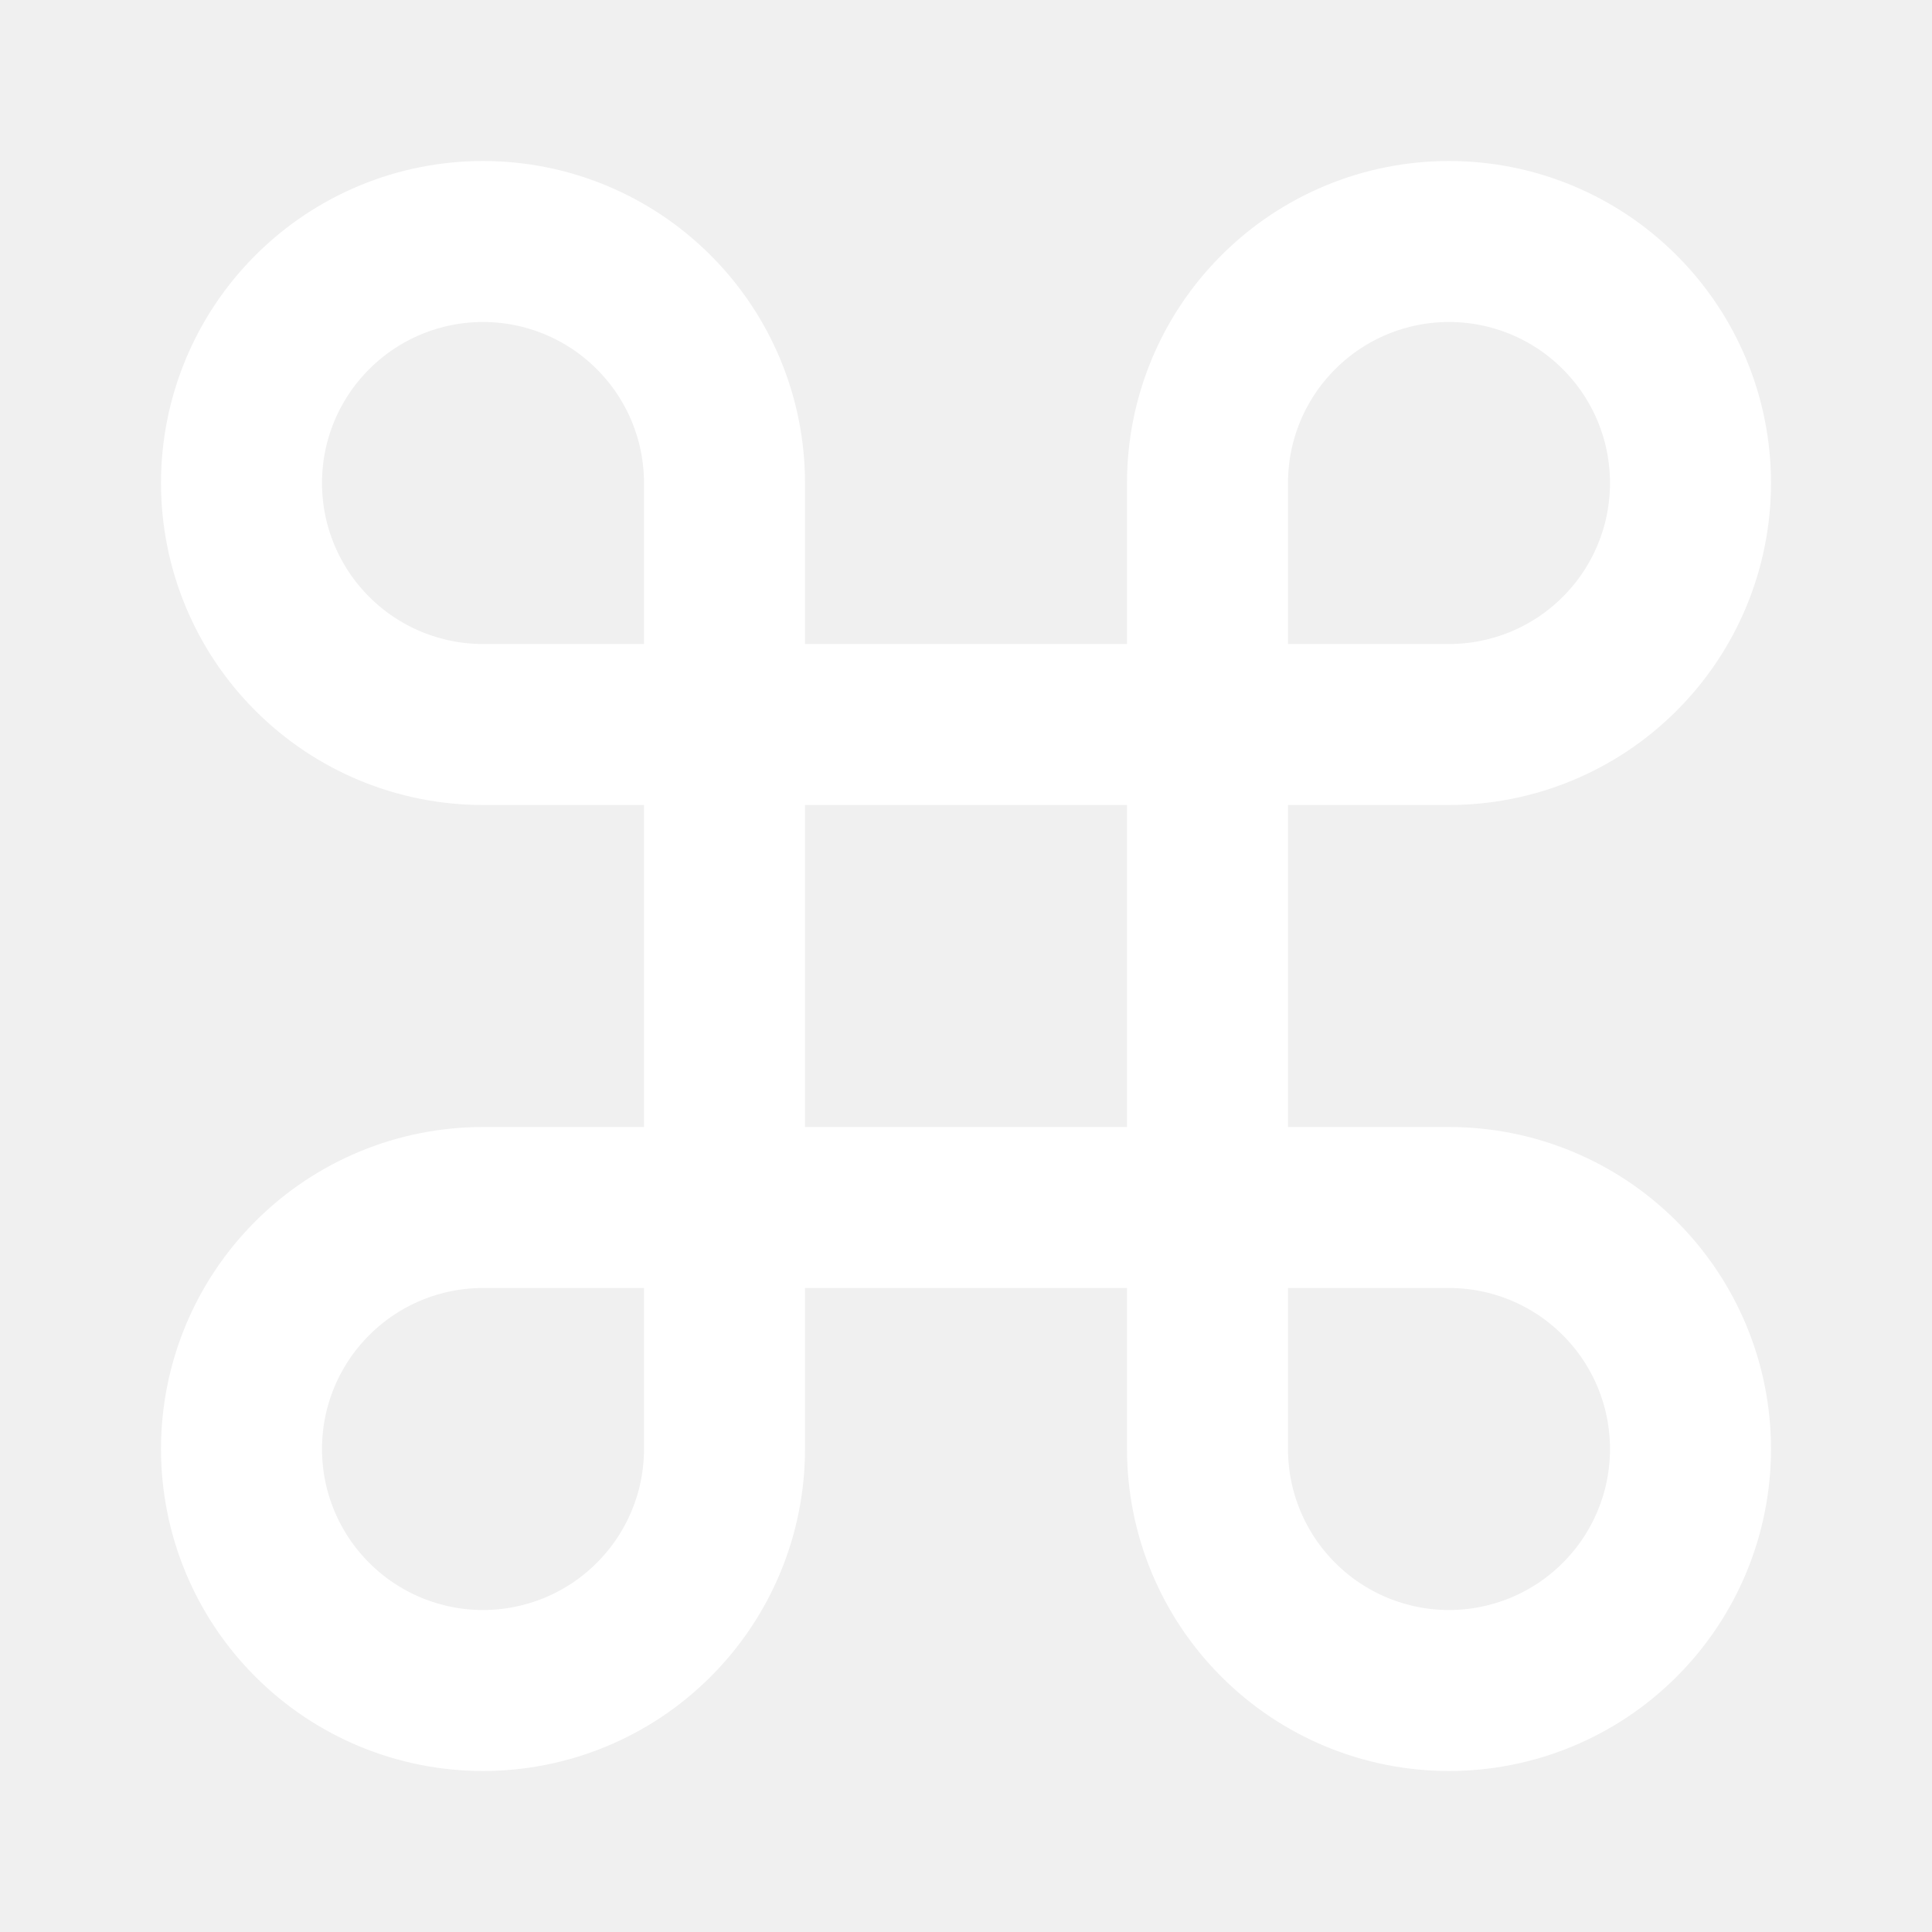
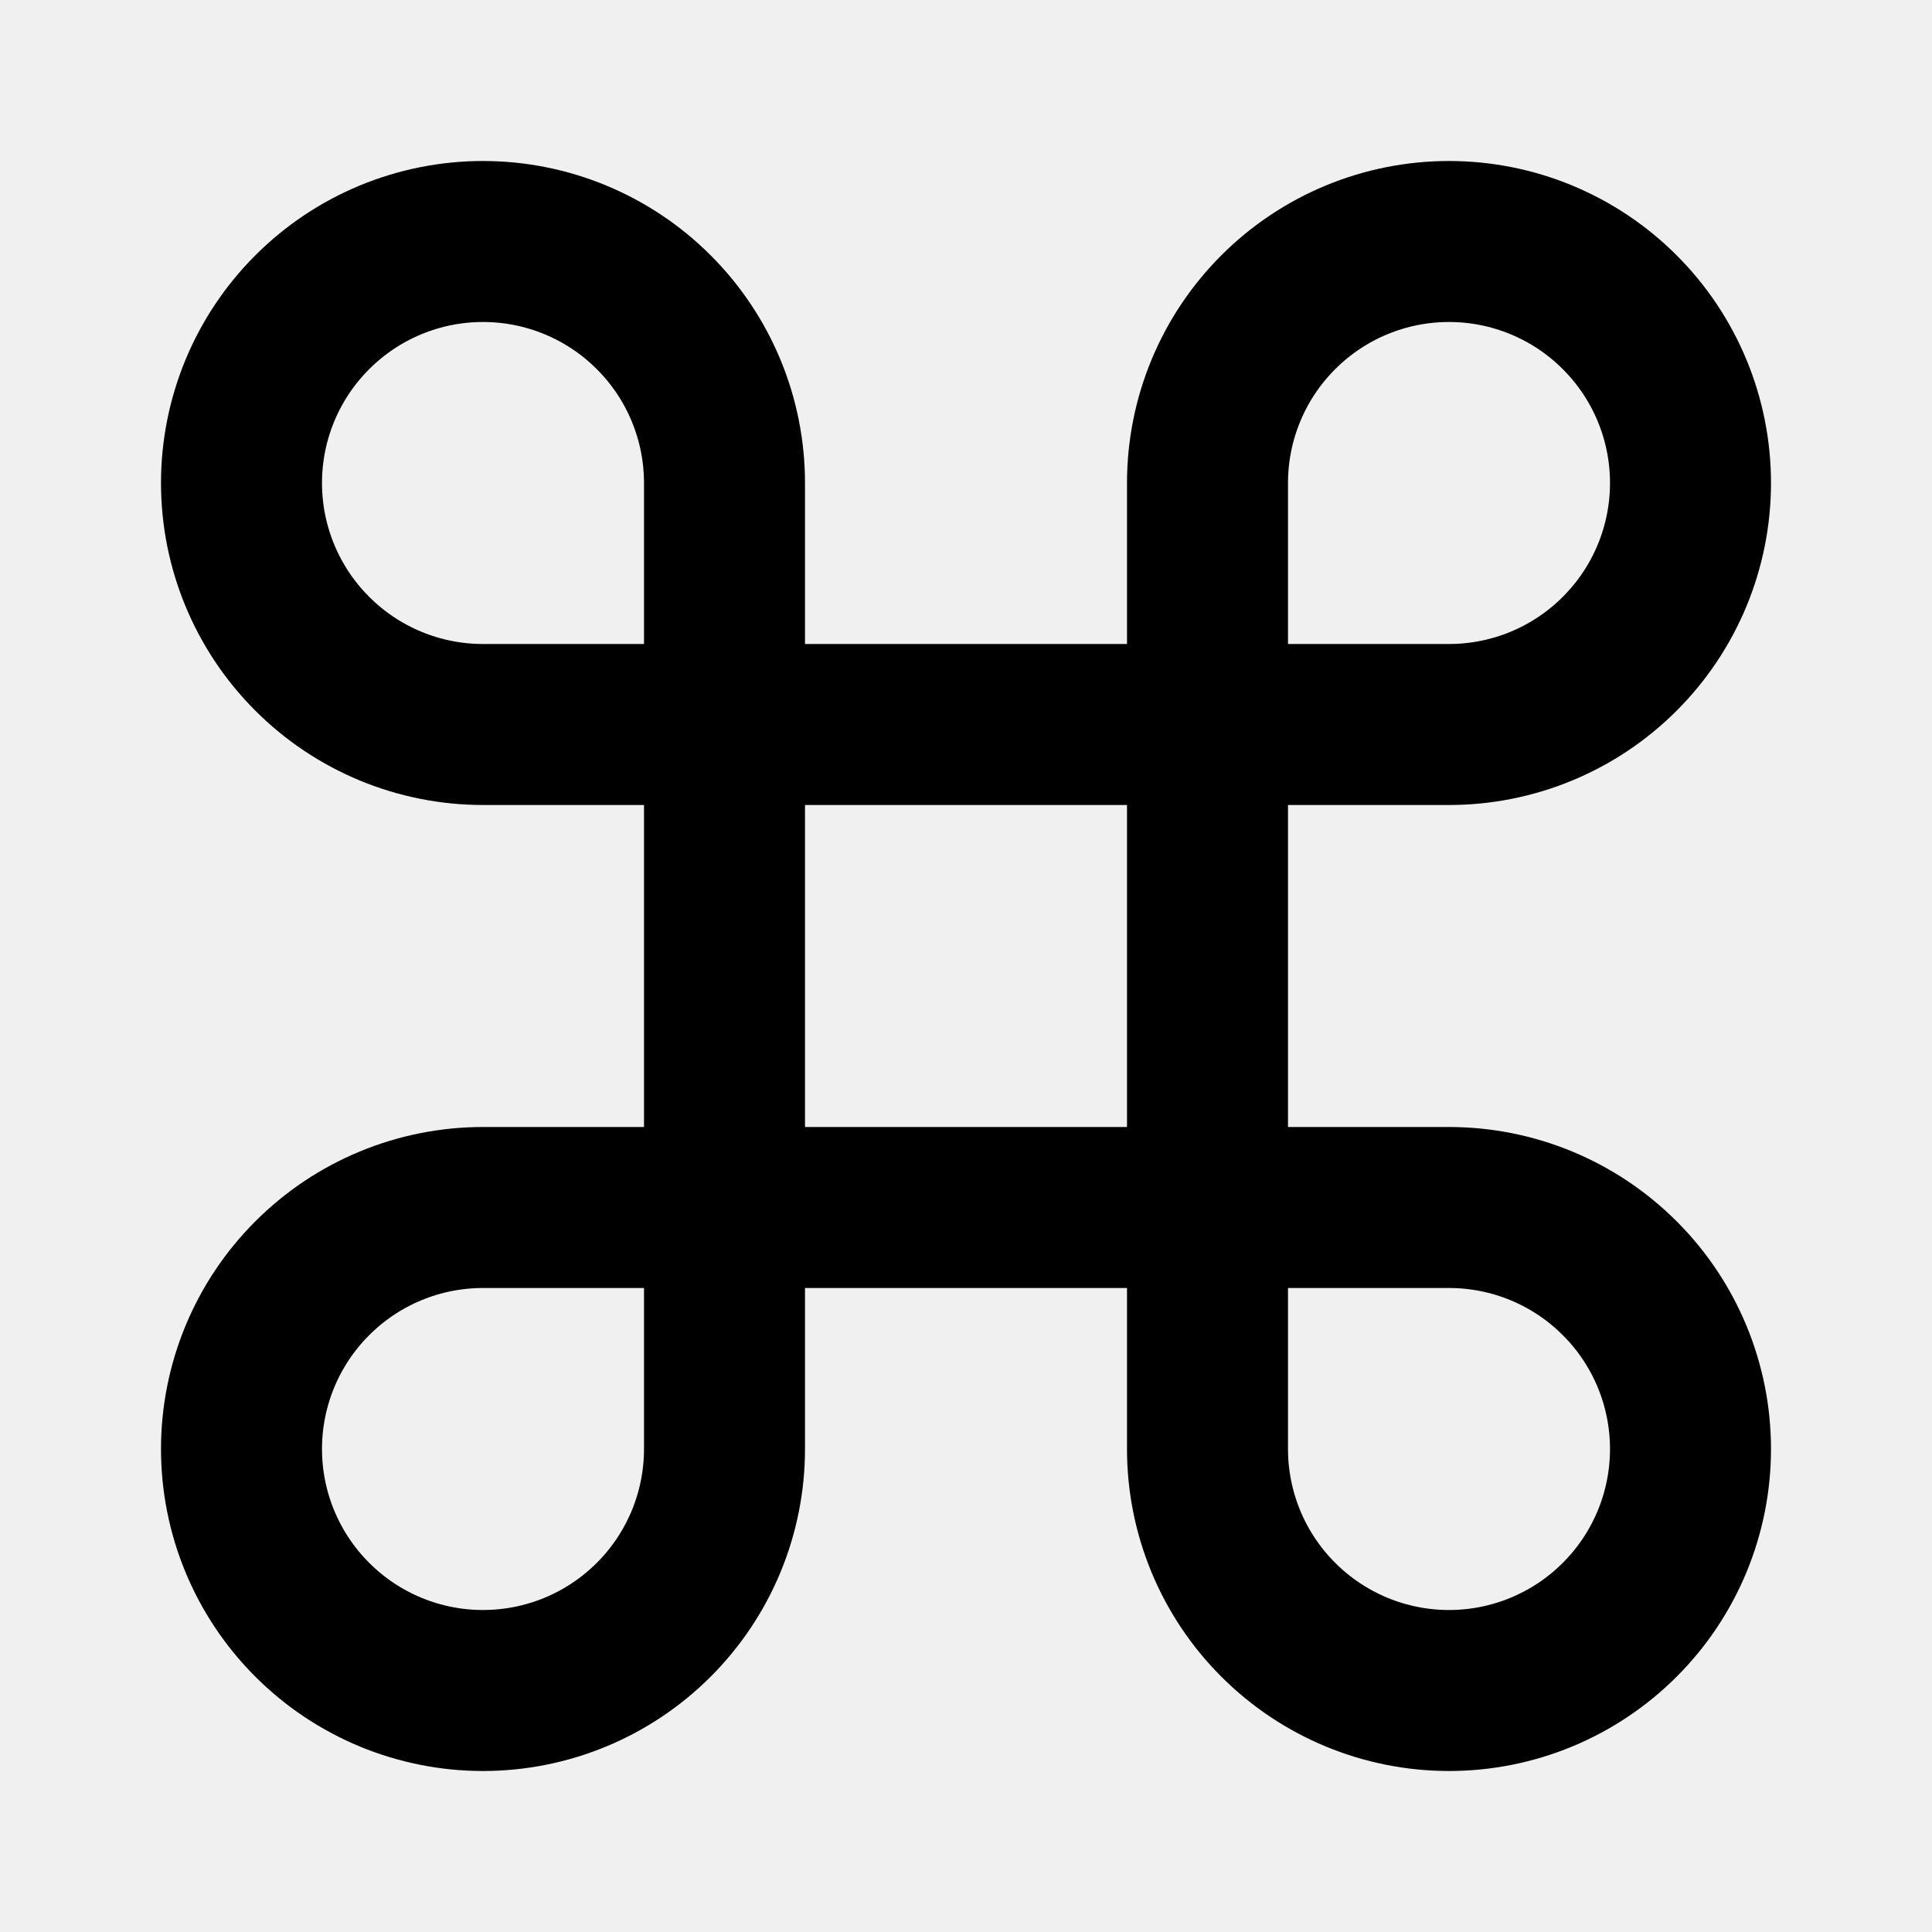
<svg xmlns="http://www.w3.org/2000/svg" width="24" height="24" viewBox="0 0 24 24" fill="none">
-   <path d="M18 3C17.204 3 16.441 3.316 15.879 3.879C15.316 4.441 15 5.204 15 6V18C15 18.796 15.316 19.559 15.879 20.121C16.441 20.684 17.204 21 18 21C18.796 21 19.559 20.684 20.121 20.121C20.684 19.559 21 18.796 21 18C21 17.204 20.684 16.441 20.121 15.879C19.559 15.316 18.796 15 18 15H6C5.204 15 4.441 15.316 3.879 15.879C3.316 16.441 3 17.204 3 18C3 18.796 3.316 19.559 3.879 20.121C4.441 20.684 5.204 21 6 21C6.796 21 7.559 20.684 8.121 20.121C8.684 19.559 9 18.796 9 18V6C9 5.204 8.684 4.441 8.121 3.879C7.559 3.316 6.796 3 6 3C5.204 3 4.441 3.316 3.879 3.879C3.316 4.441 3 5.204 3 6C3 6.796 3.316 7.559 3.879 8.121C4.441 8.684 5.204 9 6 9H18C18.796 9 19.559 8.684 20.121 8.121C20.684 7.559 21 6.796 21 6C21 5.204 20.684 4.441 20.121 3.879C19.559 3.316 18.796 3 18 3Z" stroke="white" stroke-width="2" stroke-linecap="round" stroke-linejoin="round" />
+   <path d="M18 3C17.204 3 16.441 3.316 15.879 3.879C15.316 4.441 15 5.204 15 6V18C15 18.796 15.316 19.559 15.879 20.121C16.441 20.684 17.204 21 18 21C18.796 21 19.559 20.684 20.121 20.121C20.684 19.559 21 18.796 21 18C21 17.204 20.684 16.441 20.121 15.879C19.559 15.316 18.796 15 18 15H6C5.204 15 4.441 15.316 3.879 15.879C3.316 16.441 3 17.204 3 18C3 18.796 3.316 19.559 3.879 20.121C4.441 20.684 5.204 21 6 21C6.796 21 7.559 20.684 8.121 20.121C8.684 19.559 9 18.796 9 18V6C9 5.204 8.684 4.441 8.121 3.879C7.559 3.316 6.796 3 6 3C5.204 3 4.441 3.316 3.879 3.879C3.316 4.441 3 5.204 3 6C3 6.796 3.316 7.559 3.879 8.121C4.441 8.684 5.204 9 6 9H18C18.796 9 19.559 8.684 20.121 8.121C20.684 7.559 21 6.796 21 6C21 5.204 20.684 4.441 20.121 3.879C19.559 3.316 18.796 3 18 3Z" stroke="black" stroke-width="2" stroke-linecap="round" stroke-linejoin="round" />
</svg>
